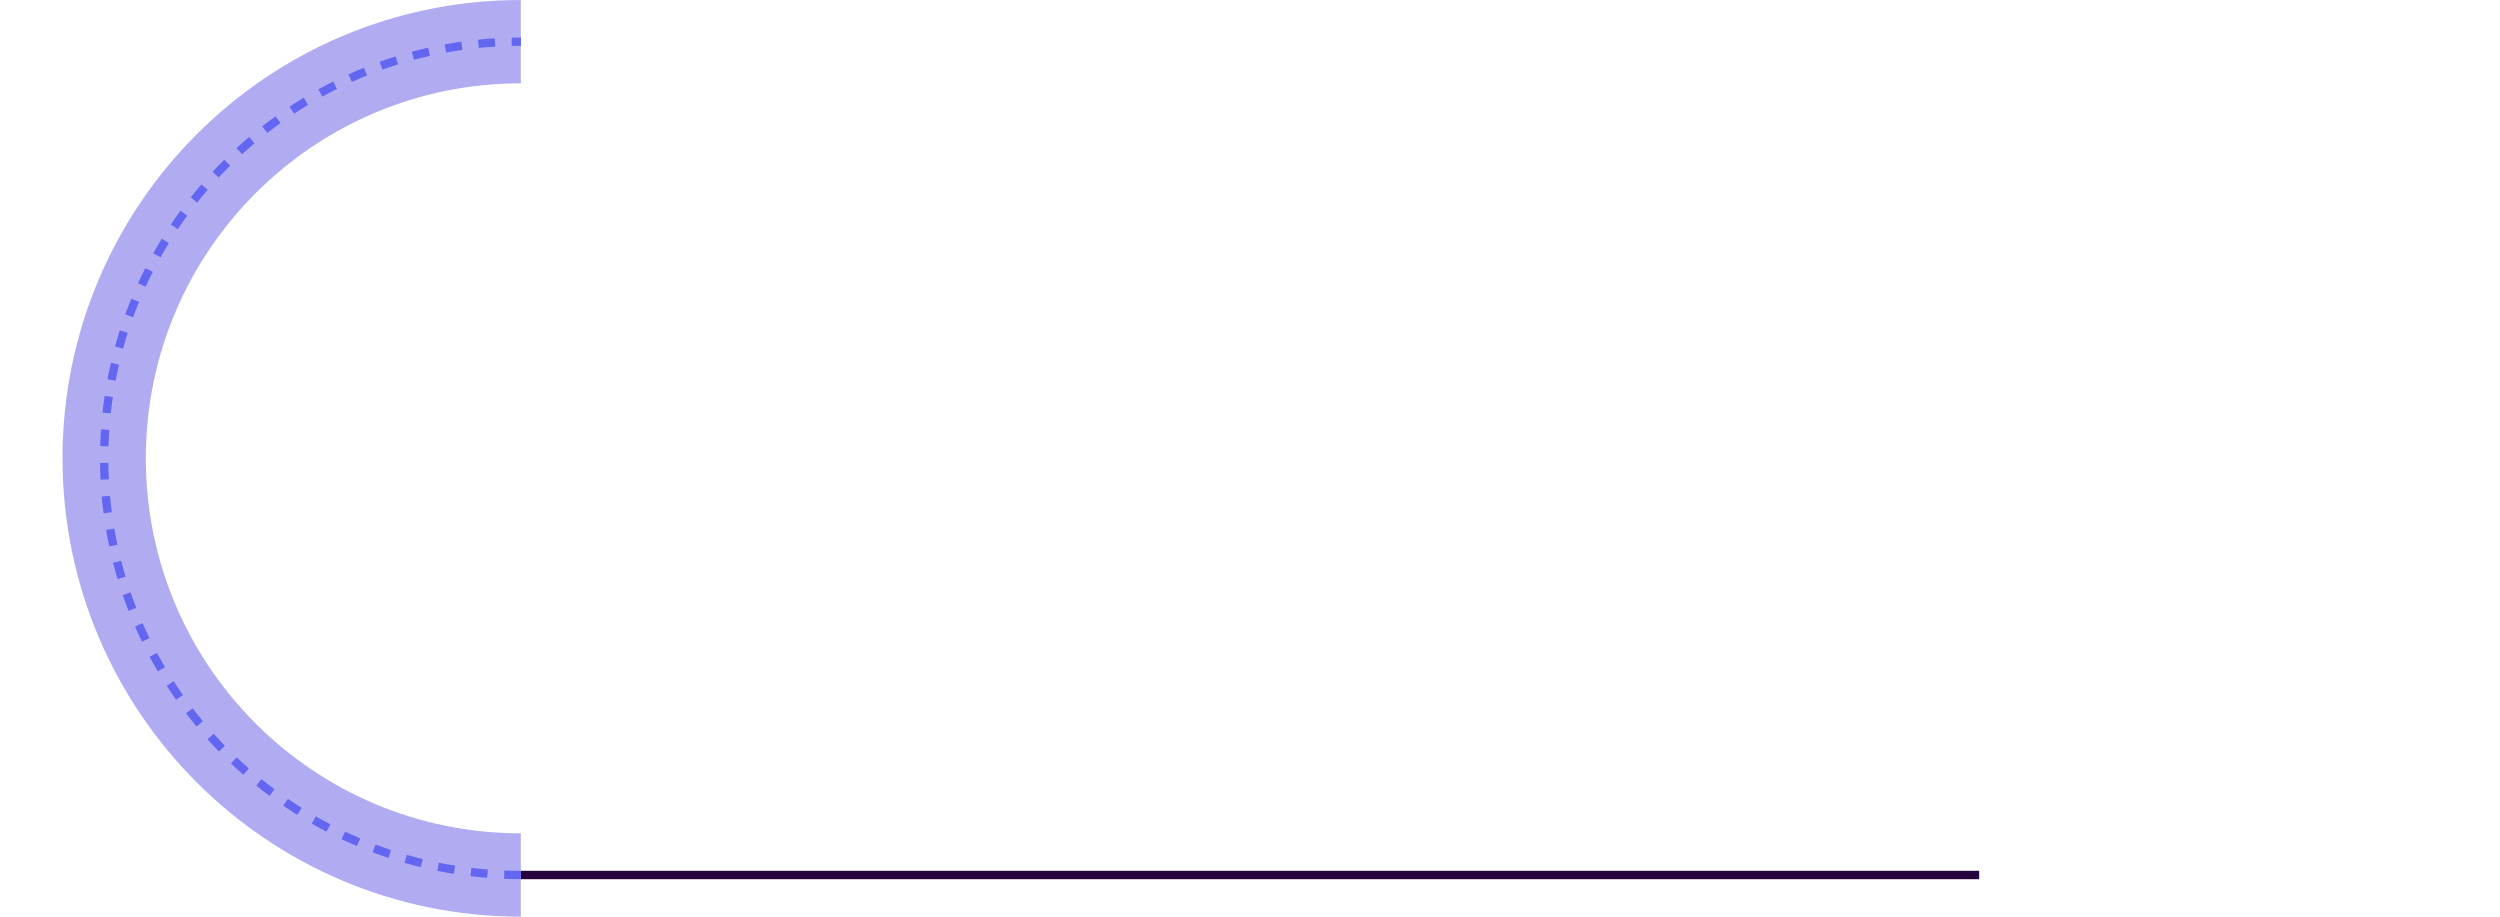
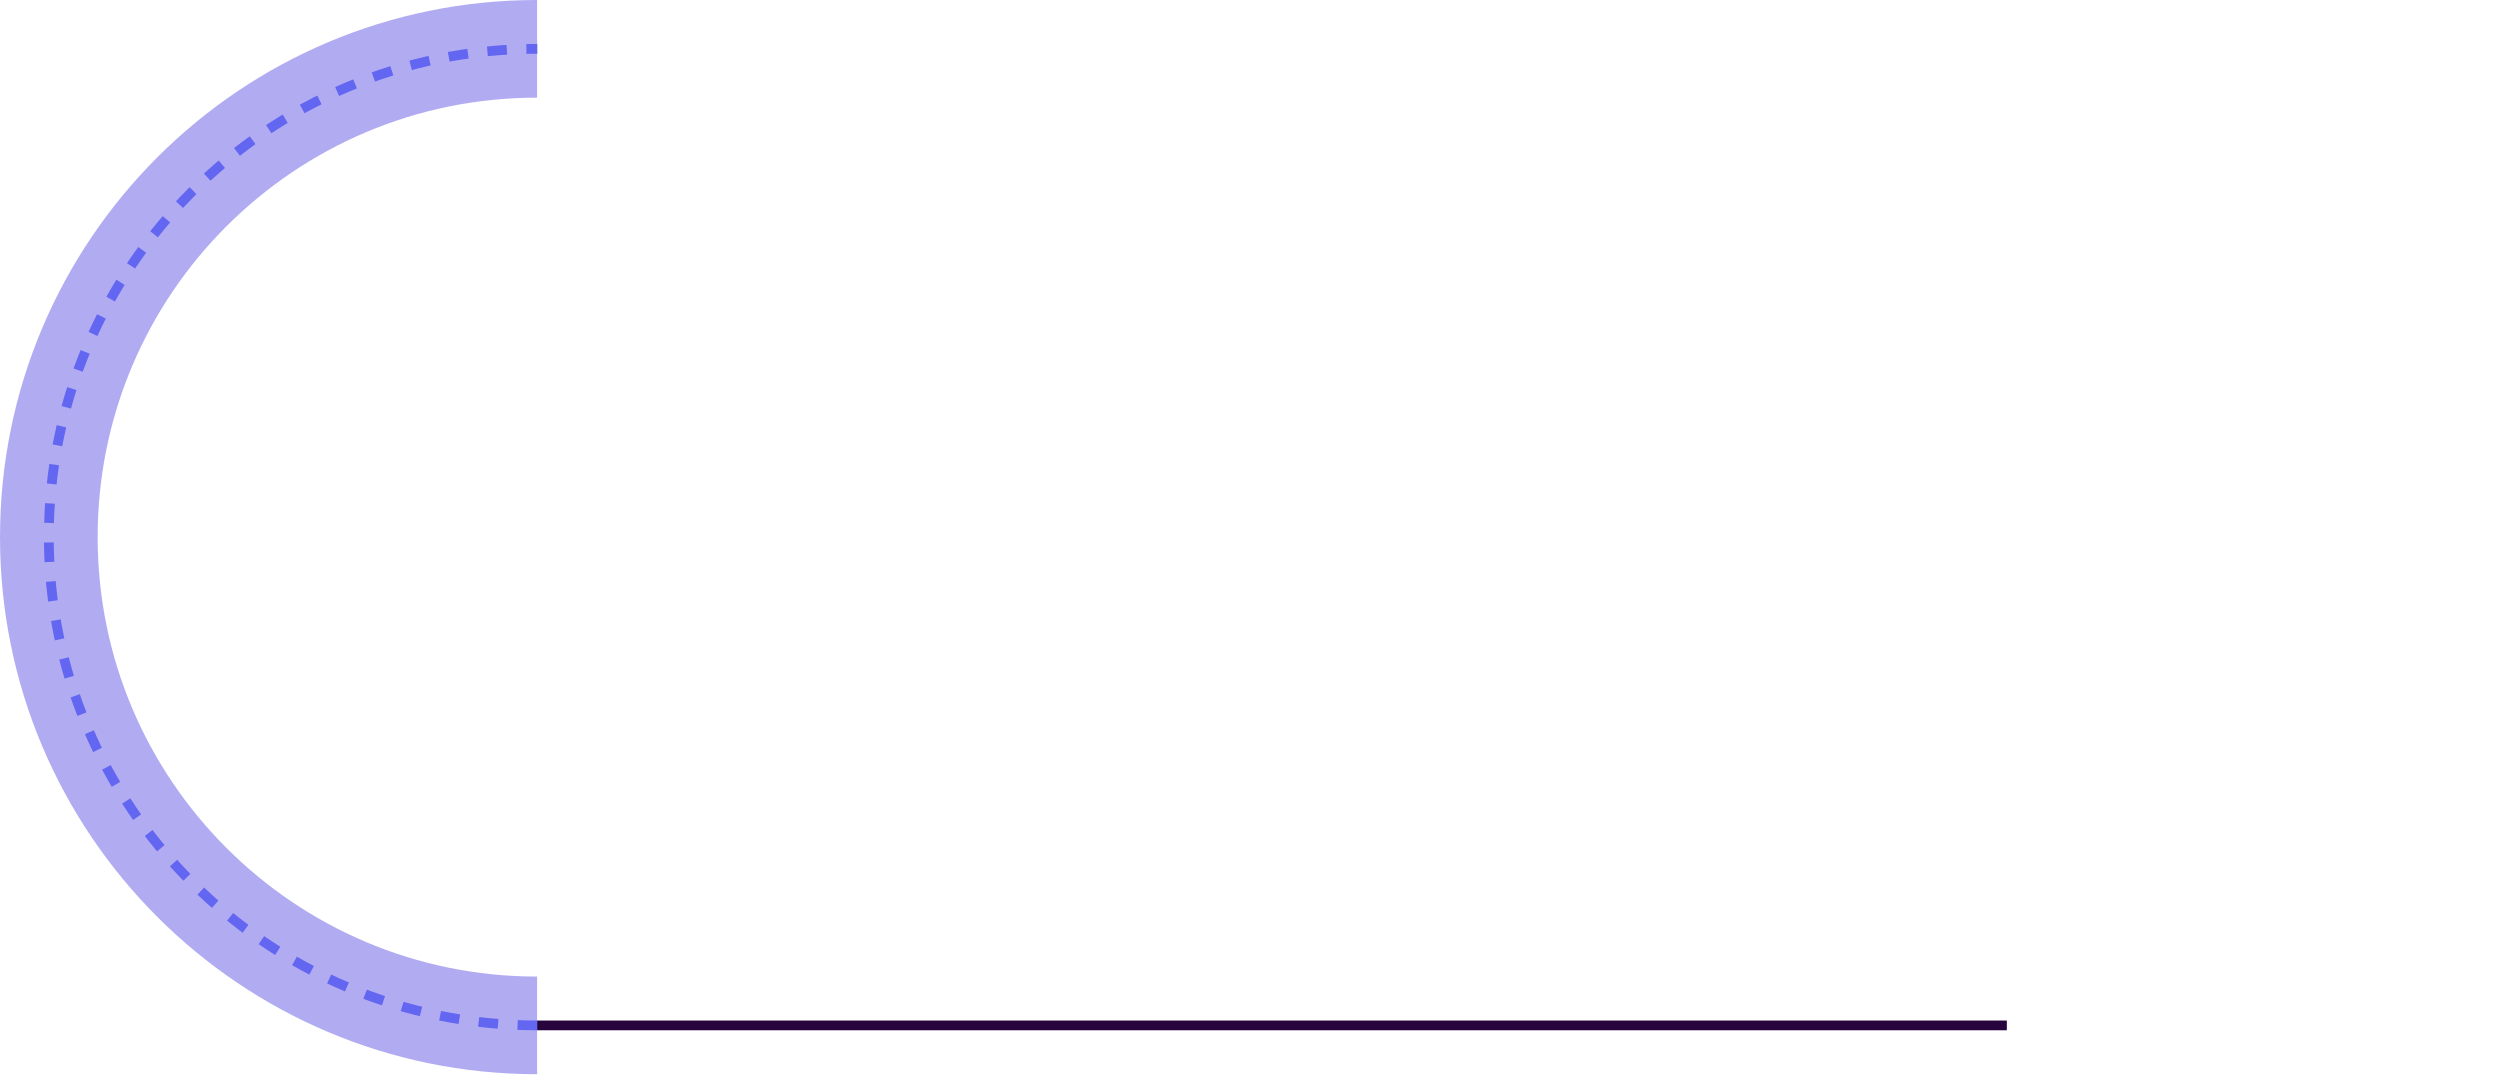
- <svg xmlns="http://www.w3.org/2000/svg" width="1200" height="440" viewBox="0 0 1200 440" fill="none">
-   <path d="M250 20C139.543 20 50 109.543 50 220C50 330.457 139.543 420 250 420L950 420" stroke="#27043E" stroke-width="4" />
-   <path d="M250 420C139.543 420 50 330.457 50 220C50 109.543 139.543 20 250 20" stroke="#B1ACF2" stroke-width="40" />
-   <path d="M250 420C139.543 420 50 330.457 50 220C50 109.543 139.543 20 250 20" stroke="#6366F1" stroke-width="4" stroke-dasharray="8 8" />
+ <svg xmlns="http://www.w3.org/2000/svg" width="1024" height="440" viewBox="0 0 1024 440" fill="none">
+   <path d="M220 20C109.543 20 20 109.543 20 220C20 330.457 109.543 420 220 420L822 420" stroke="#27043E" stroke-width="4" />
+   <path d="M220 420C109.543 420 20 330.457 20 220C20 109.543 109.543 20 220 20" stroke="#B1ACF2" stroke-width="40" />
+   <path d="M220 420C109.543 420 20 330.457 20 220C20 109.543 109.543 20 220 20" stroke="#6366F1" stroke-width="4" stroke-dasharray="8 8" />
</svg>
